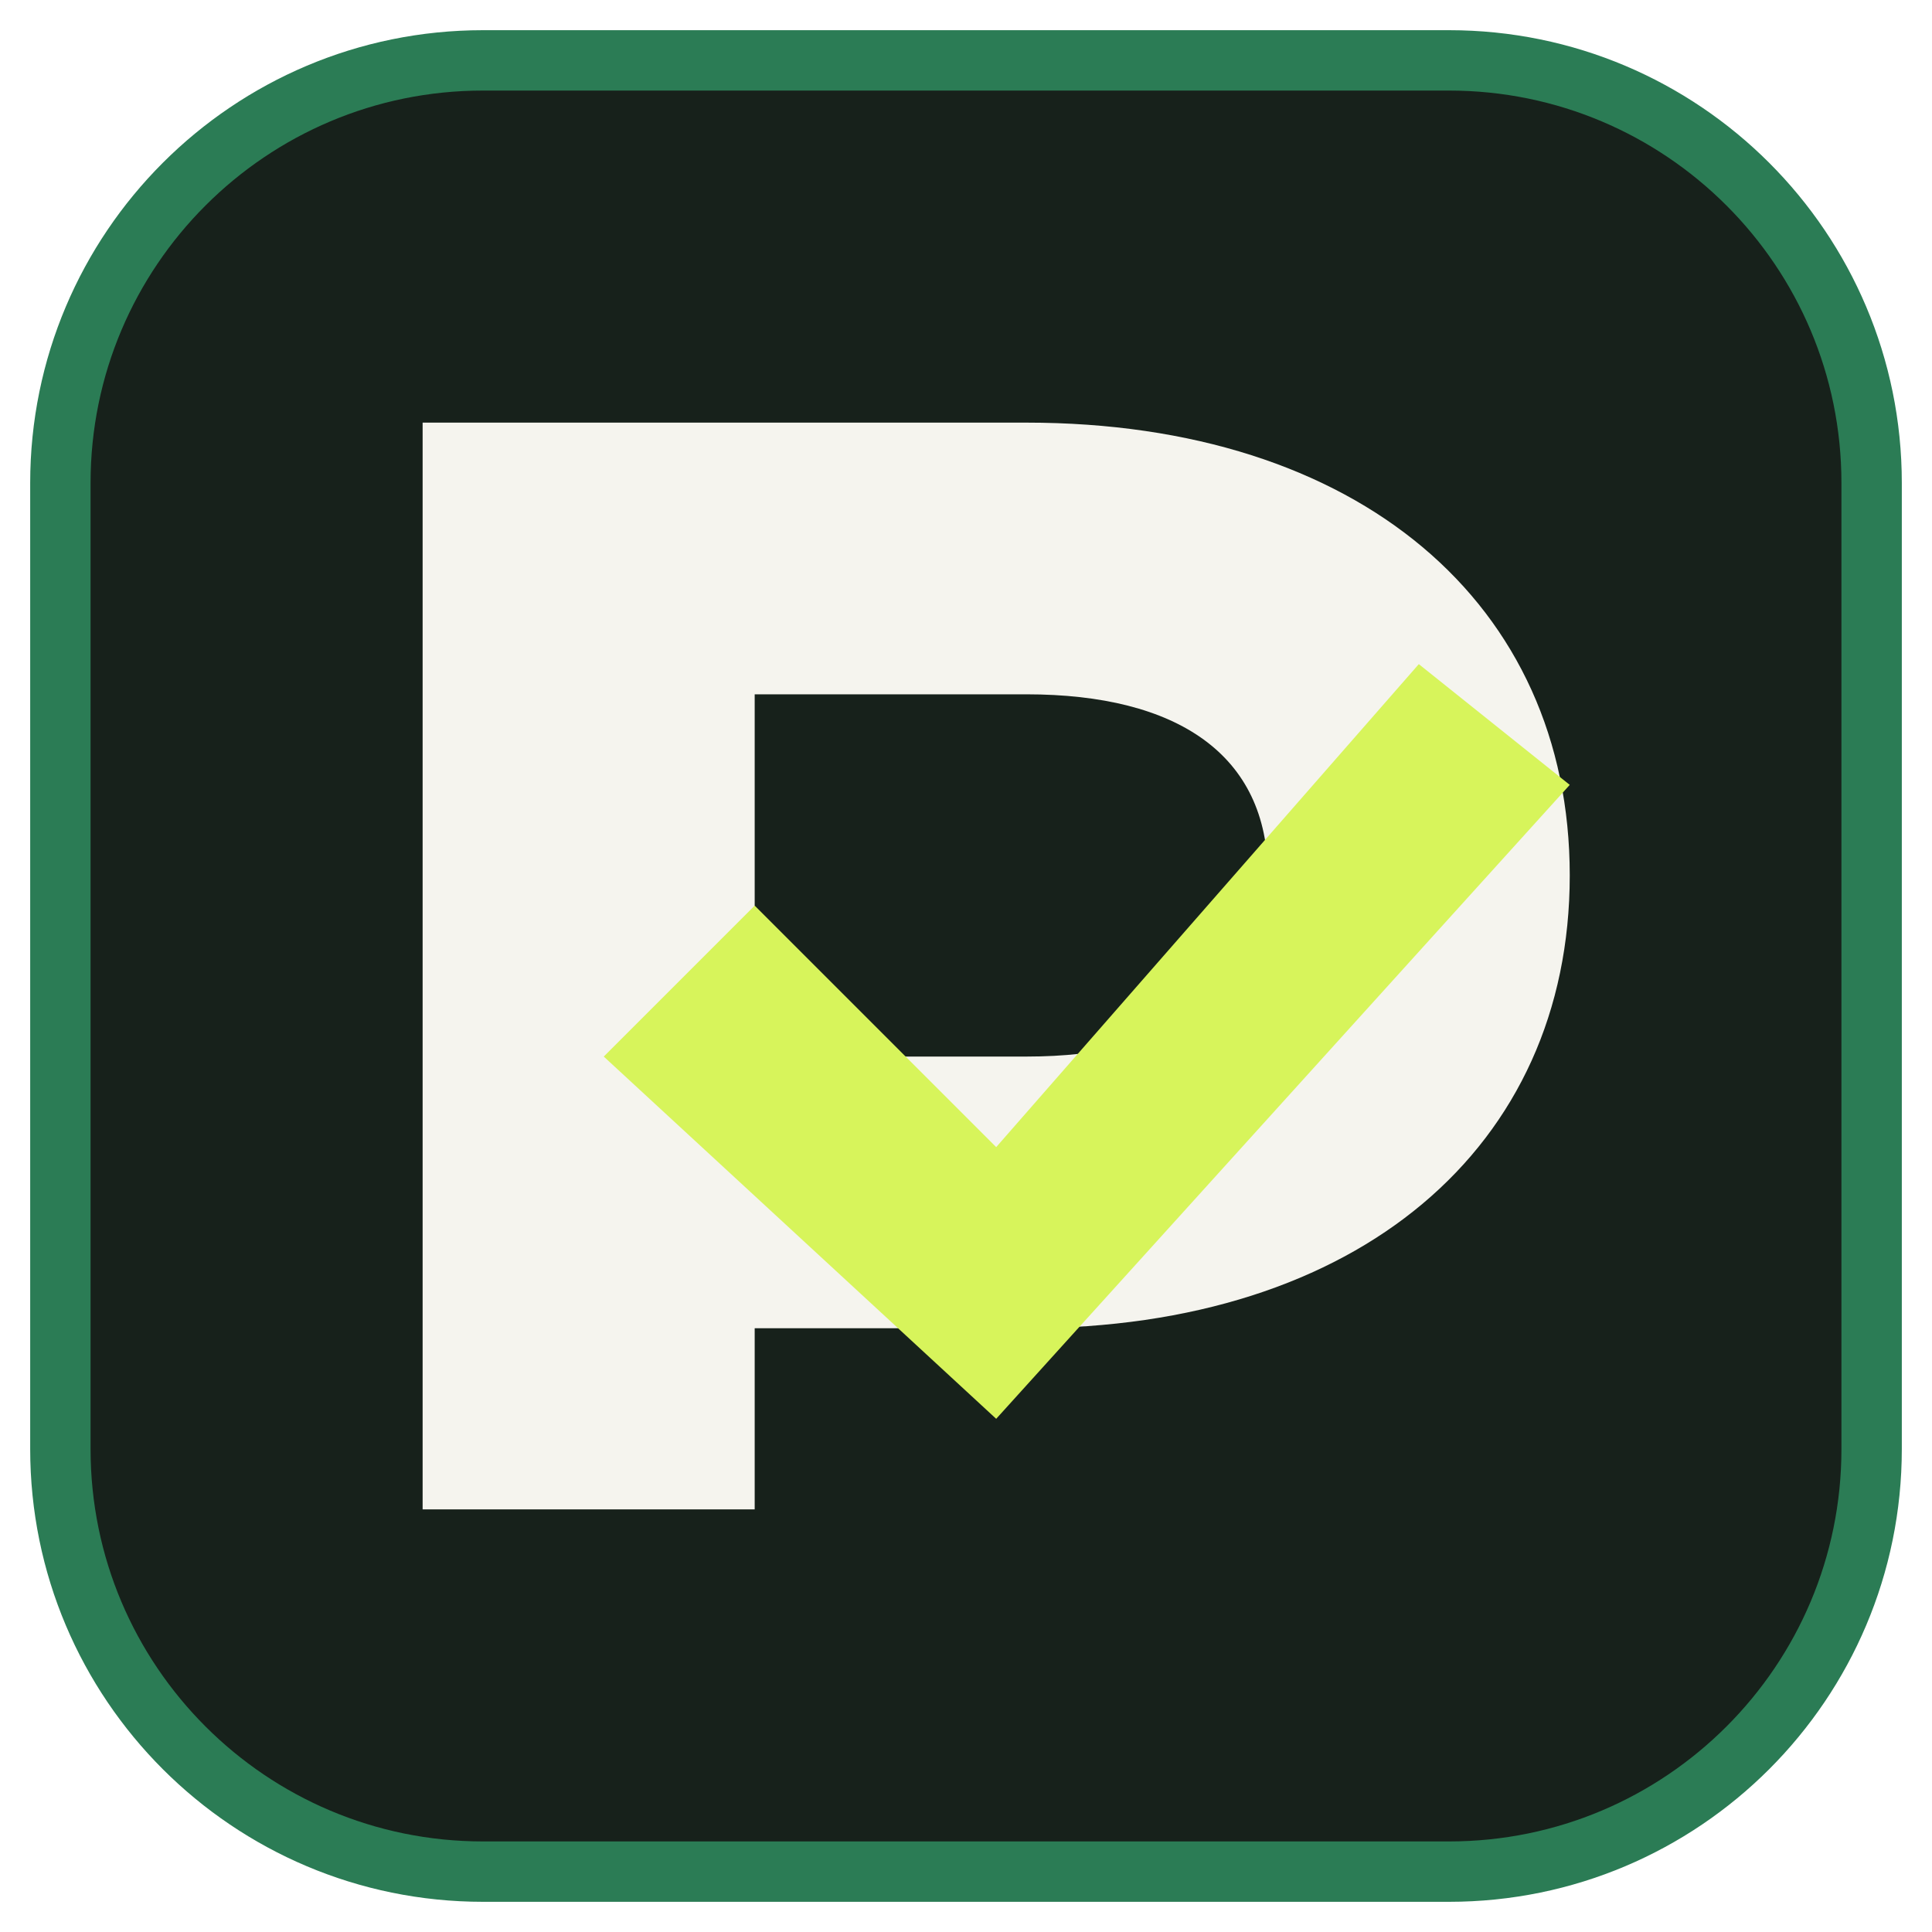
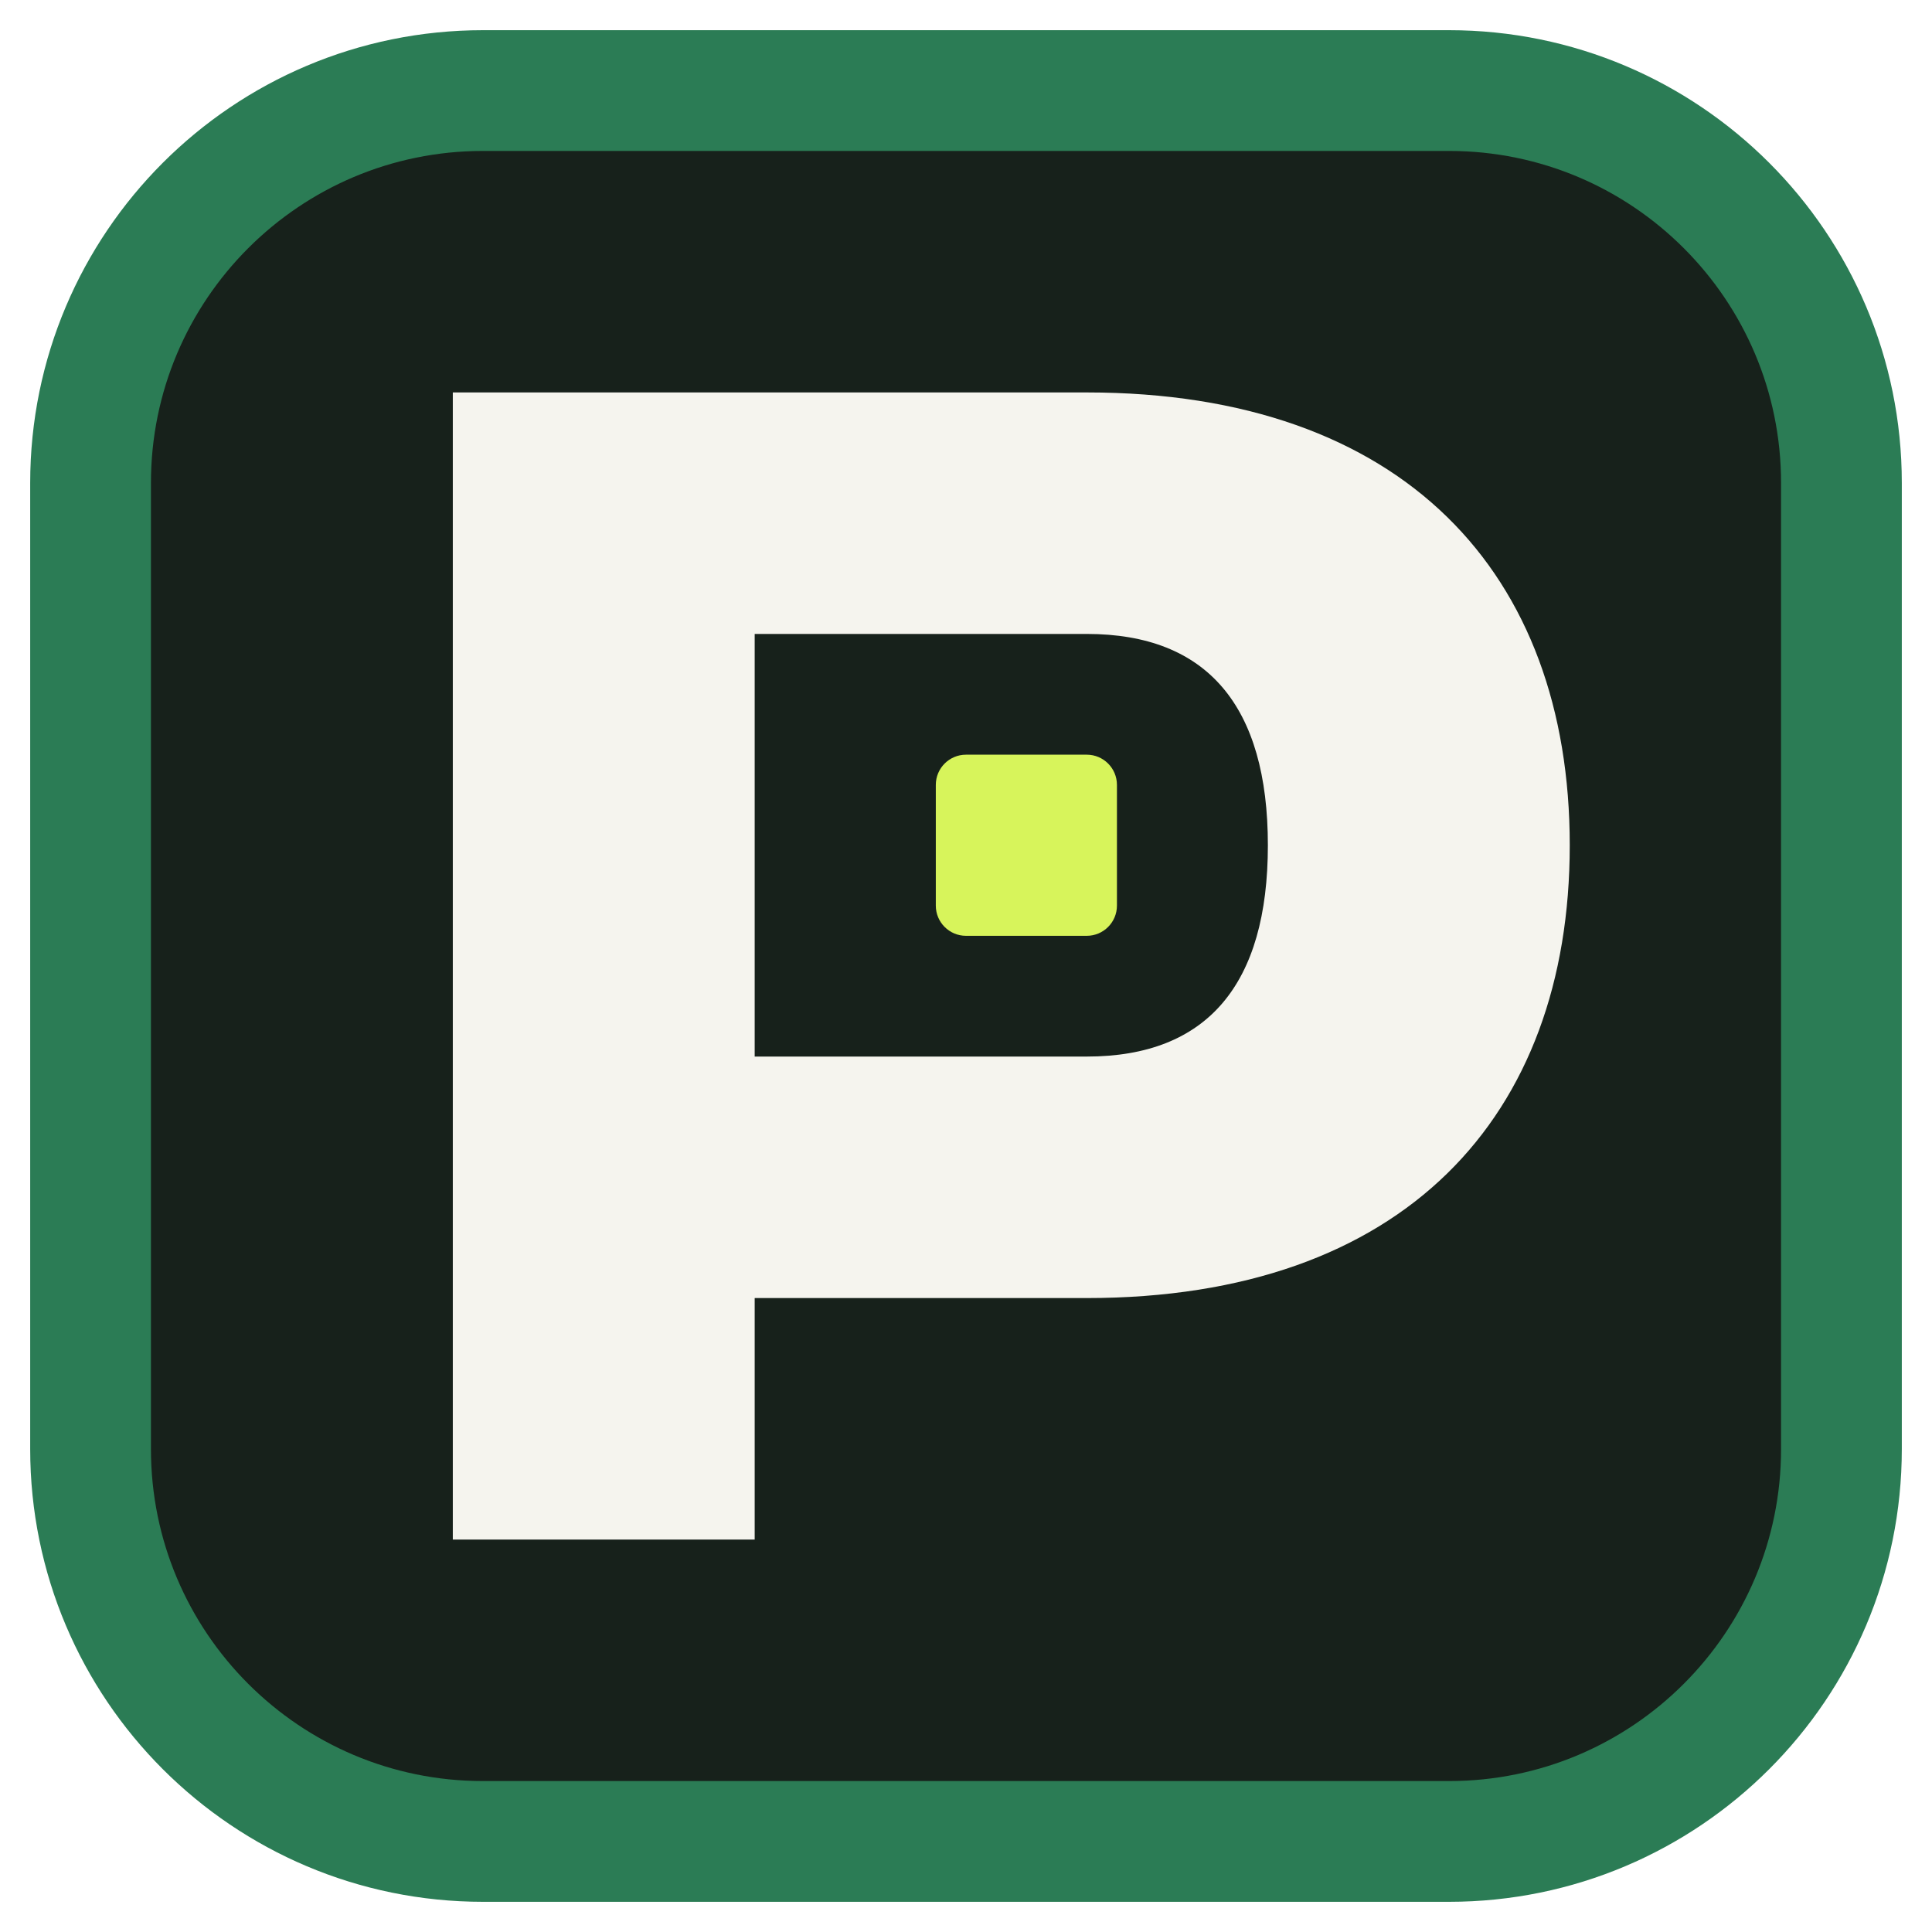
- <svg xmlns="http://www.w3.org/2000/svg" viewBox="0 0 64 64" width="64" height="64" role="img" aria-labelledby="proof-of-work-logo-title proof-of-work-logo-description">
-   <rect x="2" y="2" width="60" height="60" rx="14" fill="#17211B" stroke="#2B7C55" stroke-width="2" />
-   <path fill="#F5F4EE" fill-rule="evenodd" d="M14 50V14h20c11 0 18 6 18 15s-7 15-18 15H25v6H14Zm11-27v12h9c5 0 8-2 8-6s-3-6-8-6h-9Z" />
-   <path fill="#D7F45B" d="m25 30 8 8 14-16 5 4-19 21-13-12 5-5Z" />
+ <svg xmlns="http://www.w3.org/2000/svg" viewBox="0 0 64 64" width="64" height="64">
+   <rect x="3" y="3" width="58" height="58" rx="13" fill="#17211B" stroke="#2B7C55" stroke-width="4" />
+   <path fill="#F5F4EE" fill-rule="evenodd" d="M15 51V13h21c10.5 0 16 6 16 15s-5.5 15-16 15H25v8H15Zm10-30v14h11c4 0 6-2.4 6-7s-2-7-6-7H25Z" />
+   <rect x="31" y="25" width="6" height="6" rx="1" fill="#D7F45B" />
</svg>
